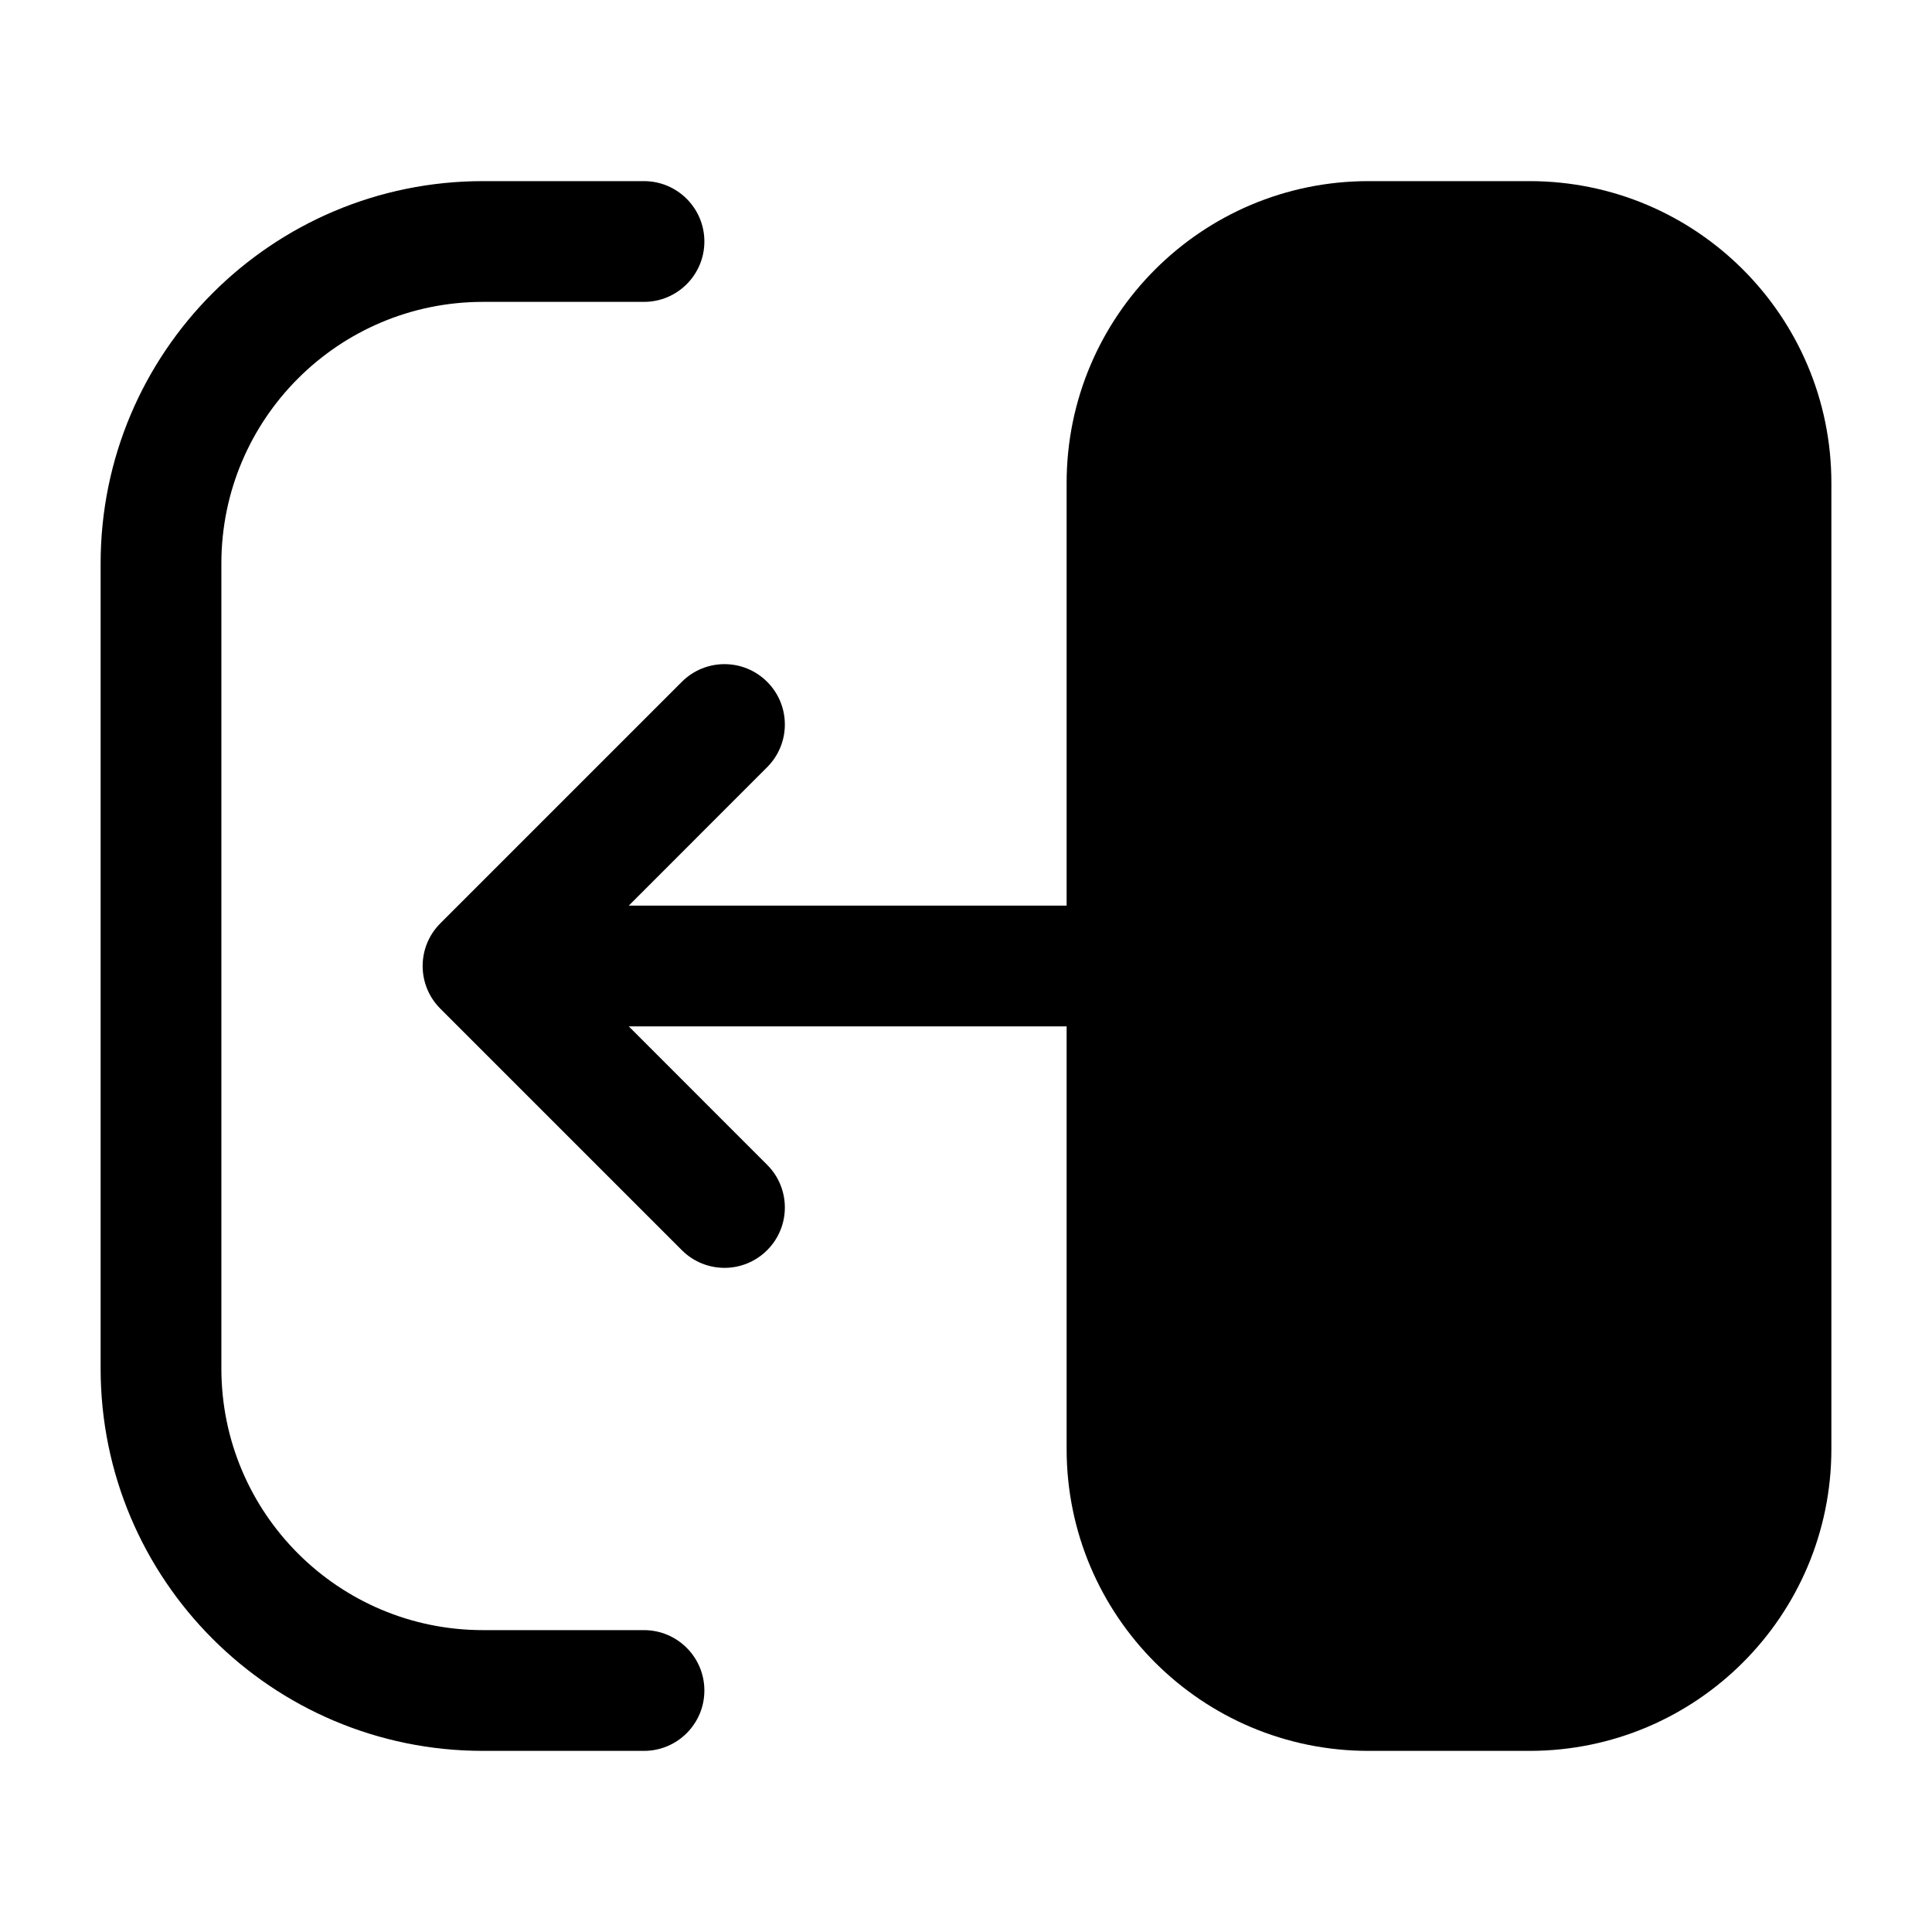
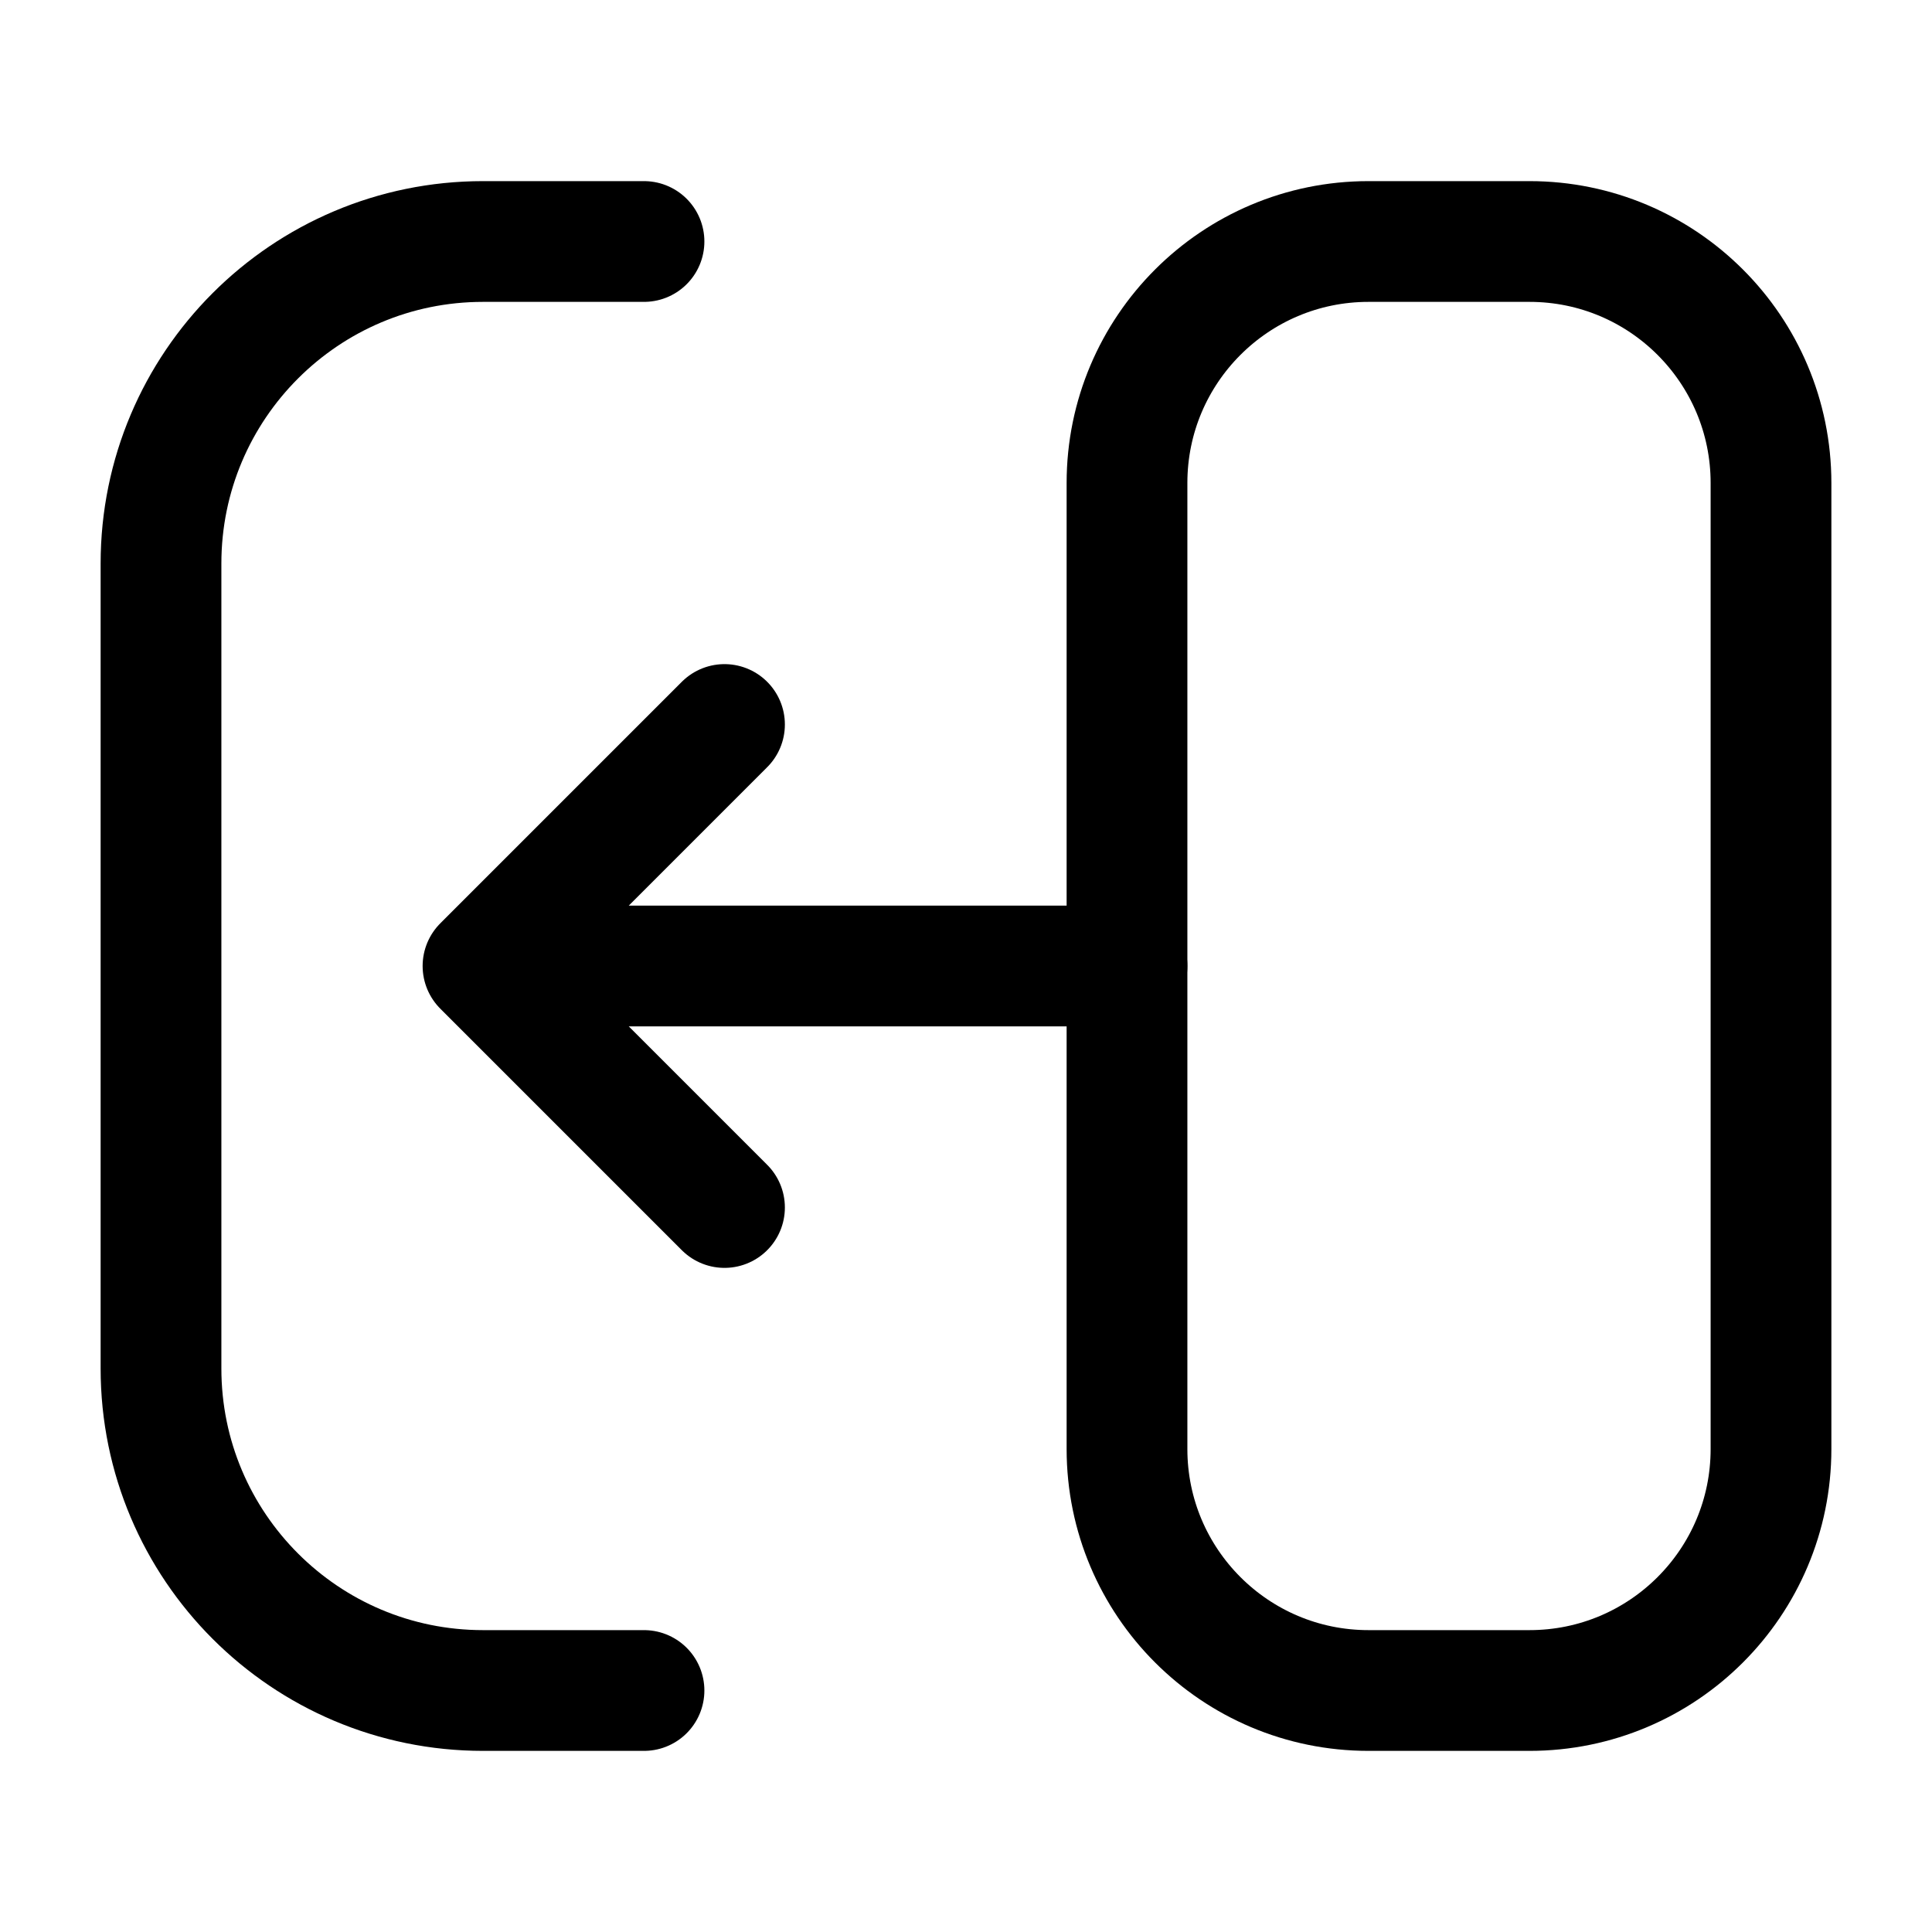
- <svg xmlns="http://www.w3.org/2000/svg" width="24" height="24" viewBox="0 0 24 24" stroke-width="1.5" fill="none">
-   <path fill-rule="evenodd" clip-rule="evenodd" d="M13.25 6C13.25 3.929 14.929 2.25 17 2.25H19C21.071 2.25 22.75 3.929 22.75 6V18C22.75 20.071 21.071 21.75 19 21.75H17C14.929 21.75 13.25 20.071 13.25 18V6Z" fill="currentColor" />
-   <path fill-rule="evenodd" clip-rule="evenodd" d="M1.25 7C1.25 4.377 3.377 2.25 6 2.25H8C8.414 2.25 8.75 2.586 8.75 3C8.75 3.414 8.414 3.75 8 3.75H6C4.205 3.75 2.75 5.205 2.75 7V17C2.75 18.795 4.205 20.25 6 20.25H8C8.414 20.25 8.75 20.586 8.75 21C8.75 21.414 8.414 21.75 8 21.75H6C3.377 21.75 1.25 19.623 1.25 17V7Z" fill="currentColor" />
-   <path fill-rule="evenodd" clip-rule="evenodd" d="M9.53 8.47C9.823 8.763 9.823 9.237 9.53 9.53L7.811 11.25H14C14.414 11.25 14.75 11.586 14.75 12C14.75 12.414 14.414 12.75 14 12.75H7.811L9.53 14.47C9.823 14.763 9.823 15.237 9.53 15.53C9.237 15.823 8.763 15.823 8.47 15.53L5.47 12.53C5.177 12.237 5.177 11.763 5.47 11.47L8.47 8.47C8.763 8.177 9.237 8.177 9.53 8.47Z" fill="currentColor" />
+ <svg xmlns="http://www.w3.org/2000/svg" width="24" height="24" stroke-width="1.5" viewBox="0 0 24 24" fill="none">
+   <path d="M22 18V6C22 4.343 20.657 3 19 3H17C15.343 3 14 4.343 14 6V18C14 19.657 15.343 21 17 21H19C20.657 21 22 19.657 22 18Z" stroke="currentColor" stroke-width="1.5" />
+   <path d="M8 3H6C3.791 3 2 4.791 2 7V17C2 19.209 3.791 21 6 21H8" stroke="currentColor" stroke-linecap="round" stroke-linejoin="round" />
+   <path d="M14 12H6M6 12L9 9M6 12L9 15" stroke="currentColor" stroke-linecap="round" stroke-linejoin="round" />
</svg>
